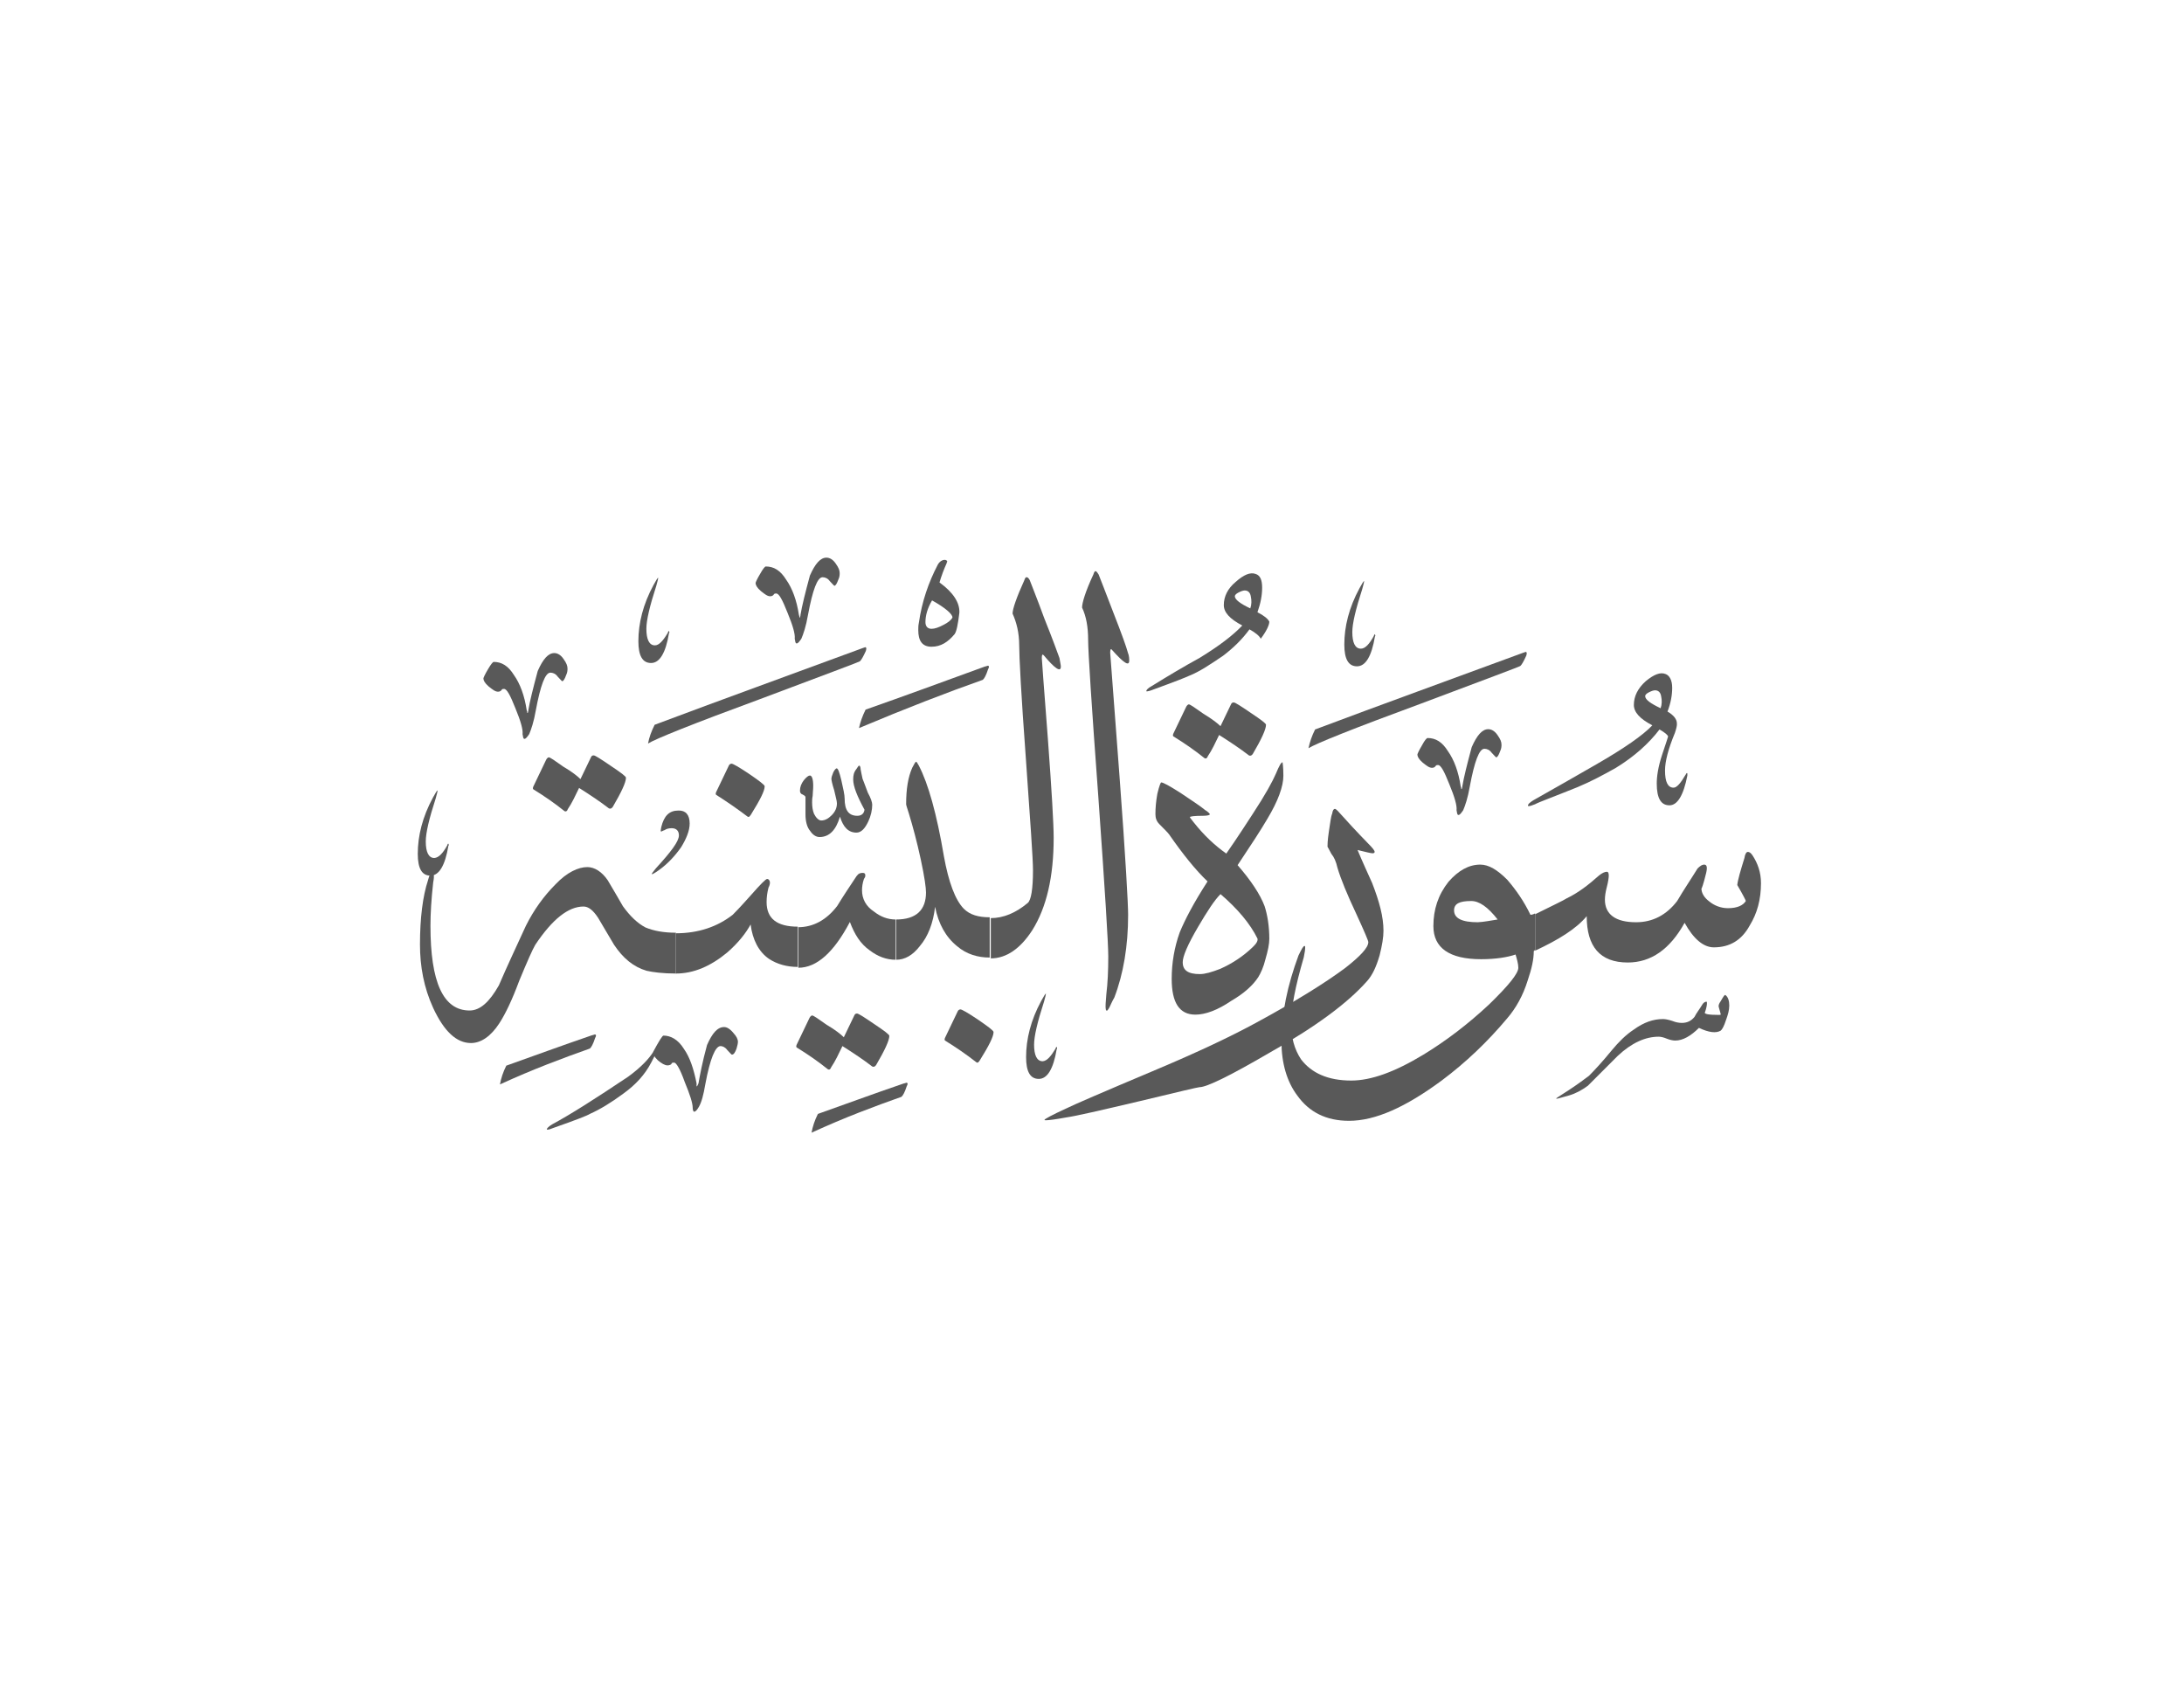
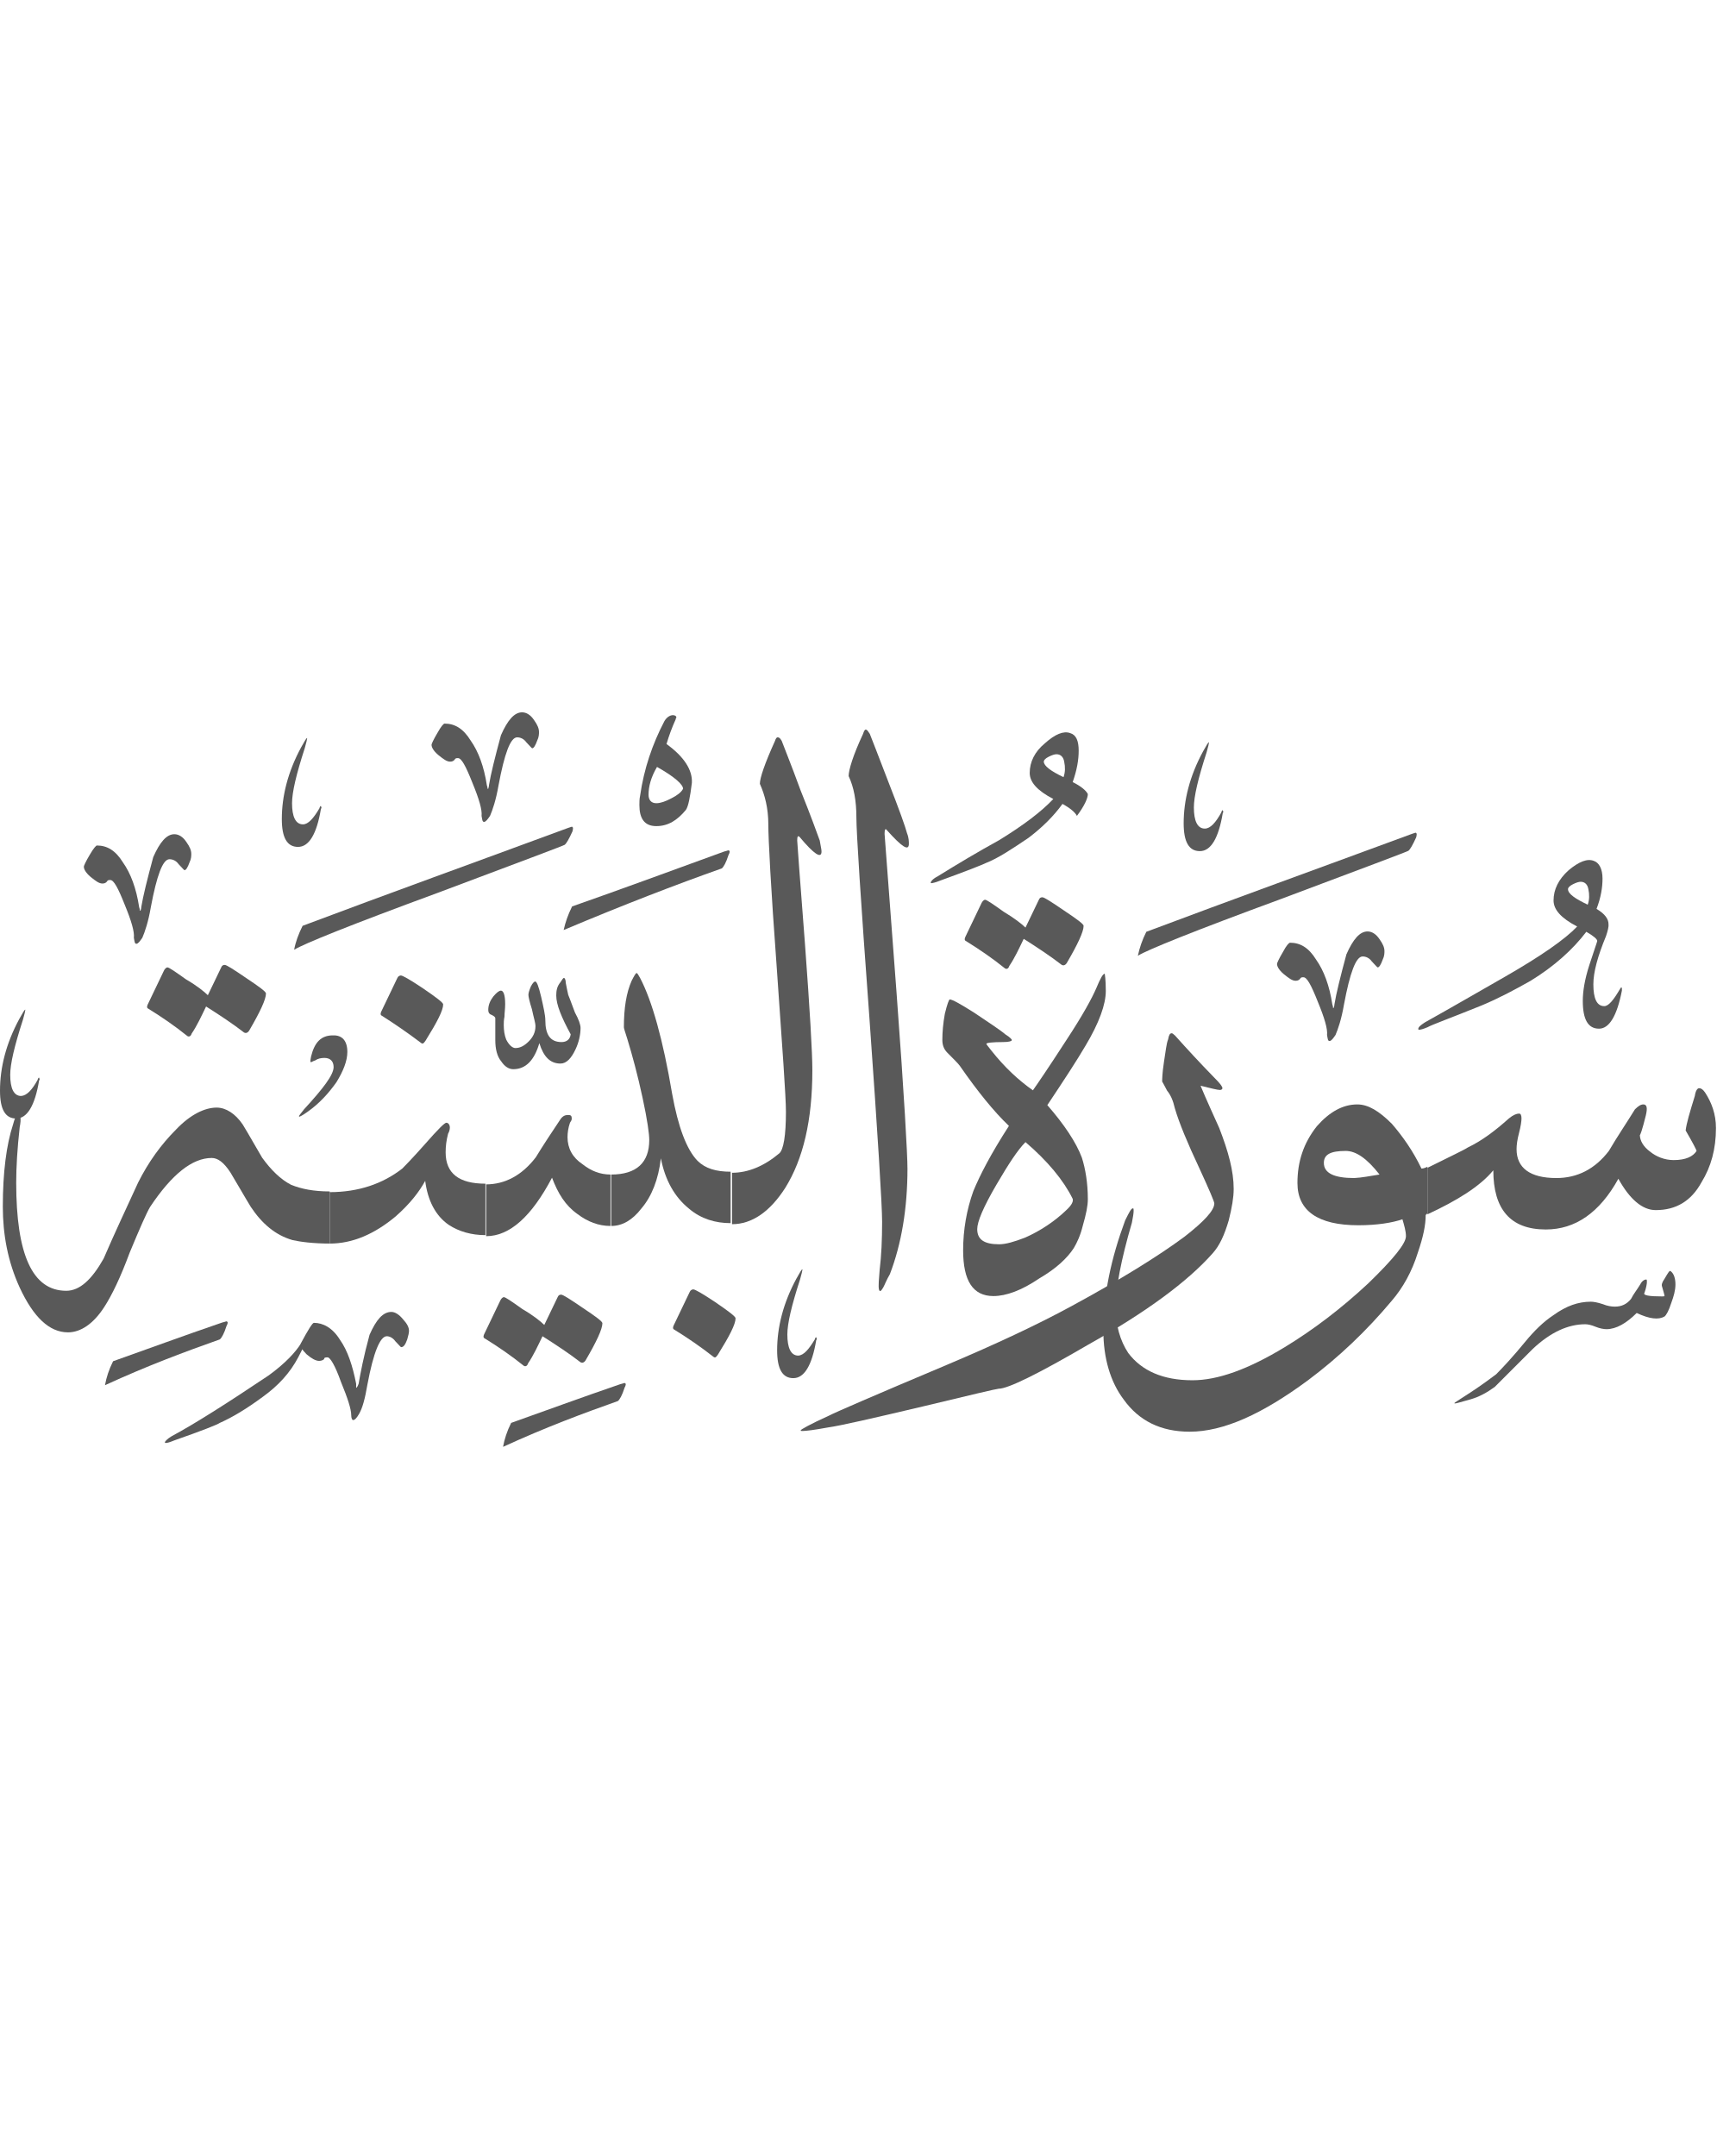
- <svg xmlns="http://www.w3.org/2000/svg" version="1.1" id="Layer_1" x="0px" y="0px" viewBox="0 0 792 612" enable-background="new 0 0 792 612" xml:space="preserve">
+ <svg xmlns="http://www.w3.org/2000/svg" version="1.1" id="Layer_1" x="0px" y="0px" viewBox="151.5 0 487.25 612" enable-background="new 0 0 792 612" xml:space="preserve">
  <g>
    <path fill="#595959" d="M394.6,232.1c0-4.8-0.7-8.6-2.2-11.8c0-1.7,1.2-5.8,4.1-12c0.2-0.7,0.5-1.2,0.7-1.2c0.5,0,0.7,0.5,1.2,1.2   c0.7,1.7,2.4,6.2,5.3,13.7c3.1,7.9,4.8,12.7,5.3,14.6c0.5,1.2,0.5,2.4,0.5,2.9c0,2.2-1.9,1-6.2-3.8c-0.5-0.7-0.7-0.2-0.7,1   c0,0.5,1.2,15.4,3.4,45.1c2.2,29.5,3.1,46.1,3.1,49.9c0,11.3-1.7,21.4-5,30c-1,1.7-1.4,2.9-1.9,3.8l0,0c-0.7,1.2-1,1.2-1.2,0.5   c-0.2-1,0-2.9,0.2-5.5c0.5-4.1,0.7-8.6,0.7-13.7c0-4.8-1.2-24-3.6-57.8C395.8,255.1,394.6,236.2,394.6,232.1L394.6,232.1   L394.6,232.1L394.6,232.1z" />
    <path fill="#595959" d="M382.1,303.8c0,14.2-2.6,25.2-7.7,33.4c-4.3,6.7-9.4,10.3-15.1,10.3v-14.6c4.6,0,9.1-1.9,13.4-5.5   c1.2-1,1.9-5,1.9-11.8c0-4.3-1-18-2.6-40.8c-1.7-23-2.4-36.7-2.4-40.8c0-4.6-1-8.4-2.4-11.5c0-1.7,1.4-5.8,4.3-12.2   c0.2-0.7,0.5-1,0.7-1c0.5,0,0.7,0.2,1.2,1c0.7,1.9,2.6,6.5,5.3,13.9c3.1,7.7,4.8,12.5,5.5,14.4c0.2,1.4,0.5,2.4,0.5,3.1   c0,2.2-2.2,0.7-6.2-4.1c-0.5-0.5-0.7-0.2-0.7,1c0,0.2,0.7,10.1,2.2,29.3C381.4,286.8,382.1,298.8,382.1,303.8L382.1,303.8   L382.1,303.8L382.1,303.8z" />
    <path fill="#595959" d="M339.1,328.8c-0.7,6-2.6,10.8-5.5,14.2c-2.6,3.4-5.5,5-8.6,5v-14.6c7.2,0,10.8-3.4,10.8-9.8   c0-1.7-0.5-5.5-1.9-12c-1.4-6.5-2.9-12-4.3-16.6c-0.7-2.2-1-3.1-1-3.4c0-5.5,0.7-9.8,2.2-13.2c0.7-1.4,1.2-2.2,1.4-2.2   c0.2,0,0.5,0.5,1,1.4c3.4,6.5,6.5,17.5,9.1,32.9c1.7,9.4,4.1,15.8,7.2,19c2.2,2.2,5.3,3.1,9.4,3.1v14.6c-4.3,0-8.4-1.2-11.8-4.1   C343,339.8,340.3,335,339.1,328.8L339.1,328.8L339.1,328.8L339.1,328.8z" />
    <path fill="#595959" d="M289.4,336.2c5.5,0,10.3-2.6,14.2-7.7c2.2-3.6,4.6-7.2,7-10.8c0.7-1,1.4-1.2,2.2-1.2c0.7,0,1,0.2,1,1   c0,0.5-0.2,0.7-0.5,1.2c-0.5,1.4-0.7,2.9-0.7,4.1c0,3.1,1.4,5.8,4.3,7.7c2.4,1.9,5,2.9,7.9,2.9V348c-3.4,0-6.5-1.2-9.4-3.4   c-3.4-2.4-5.5-5.8-7.2-10.3c-5.8,11-12,16.6-18.7,16.6V336.2L289.4,336.2L289.4,336.2z" />
    <path fill="#595959" d="M289.2,350.6c-3.8,0-7.4-1-10.3-2.9c-3.8-2.6-6-7-6.7-12.5c-1.7,3.1-4.3,6.5-8.4,10.1   c-6,5-12.2,7.7-18.7,7.7v-14.6c8.2,0,15.1-2.4,20.6-6.7c0.5-0.5,2.6-2.6,6.5-7c3.6-4.1,5.5-6,6-6c0.5,0,1,0.5,1,1.4   c0,0.5-0.2,1.2-0.5,1.7c-0.5,1.9-0.7,3.6-0.7,5.3c0,6,3.8,8.9,11.3,8.9V350.6L289.2,350.6L289.2,350.6z" />
    <path fill="#595959" d="M245.3,353c-5,0-8.6-0.5-10.8-1c-4.8-1.4-8.6-4.6-11.8-9.4c-1.9-3.1-3.8-6.5-5.8-9.8   c-1.9-2.9-3.6-4.1-5.3-4.1c-5.5,0-11.3,4.6-17.5,13.9c-1,1.7-2.9,6-5.8,13c-2.6,7-5,12-7.2,15.4c-3.1,4.8-6.7,7.2-10.3,7.2   c-5.3,0-9.8-4.3-13.7-12.7c-3.4-7.4-4.8-15.1-4.8-23c0-9.6,1-17.5,2.9-23.3c0.5-1.9,1-2.9,1.4-2.9c0.7,0,1,1.2,0.5,3.6   c-0.7,6.2-1,11.5-1,15.8c0,20.4,4.6,30.7,14.2,30.7c3.8,0,7.2-3.1,10.6-9.1c3.1-7.2,6.5-14.4,9.8-21.6c2.9-5.8,6.5-10.8,10.8-15.1   c4.1-4.3,8.2-6.2,11.5-6.2c2.6,0,5.3,1.7,7.4,4.8c1.9,3.1,3.6,6.2,5.5,9.4c2.6,3.6,5.3,6.2,8.2,7.7c2.9,1.2,6.5,1.9,11,1.9V353   L245.3,353L245.3,353z" />
    <path fill="#595959" d="M342.7,377.3c-0.2-0.2-0.2-0.5,0-1l4.6-9.6c0.2-0.5,0.7-0.7,1-0.7c0.5,0,2.6,1.2,6.2,3.6   c3.8,2.6,5.8,4.1,5.8,4.6c0,1.7-1.7,5-5,10.3c-0.5,0.7-0.7,1-1.2,0.7C350.4,382.3,346.6,379.7,342.7,377.3L342.7,377.3L342.7,377.3   L342.7,377.3z" />
    <path fill="#595959" d="M306,376.1l3.8-7.9c0.2-0.5,0.5-0.7,1-0.7c0.5,0,2.4,1.2,6.2,3.8c3.6,2.4,5.5,3.8,5.5,4.3   c0,1.7-1.7,5.3-4.8,10.6c-0.5,0.7-1,0.7-1.4,0.5c-3.1-2.4-6.7-4.8-10.8-7.4c-1.4,2.9-2.6,5.5-4.1,7.7c-0.2,0.7-0.7,1-1.2,0.7   c-3.6-2.9-7.4-5.5-11.3-7.9c-0.2-0.2-0.2-0.5,0-1l4.6-9.6c0.2-0.5,0.7-1,1-1c0.5,0,2.2,1.2,5.3,3.4   C302.9,373.4,305,375.1,306,376.1L306,376.1L306,376.1L306,376.1z" />
    <path fill="#595959" d="M259.7,288.2c-0.2-0.2-0.2-0.5,0-1l4.6-9.6c0.2-0.5,0.7-0.7,1-0.7c0.5,0,2.6,1.2,6.2,3.6   c3.8,2.6,5.8,4.1,5.8,4.6c0,1.7-1.7,5-5,10.3c-0.5,0.7-0.7,1-1.2,0.7C267.4,293.3,263.5,290.6,259.7,288.2L259.7,288.2L259.7,288.2   L259.7,288.2z" />
    <path fill="#595959" d="M210.5,282.5l3.8-7.9c0.2-0.5,0.5-0.7,1-0.7c0.5,0,2.4,1.2,6.2,3.8c3.6,2.4,5.5,3.8,5.5,4.3   c0,1.7-1.7,5.3-4.8,10.6c-0.5,0.7-1,0.7-1.4,0.5c-3.1-2.4-6.7-4.8-10.8-7.4c-1.4,2.9-2.6,5.5-4.1,7.7c-0.2,0.7-0.7,1-1.2,0.7   c-3.6-2.9-7.4-5.5-11.3-7.9c-0.2-0.2-0.2-0.5,0-1l4.6-9.6c0.2-0.5,0.7-1,1-1c0.5,0,2.2,1.2,5.3,3.4   C207.4,279.8,209.5,281.5,210.5,282.5L210.5,282.5L210.5,282.5L210.5,282.5z" />
    <path fill="#595959" d="M313.9,257.3c13.7-4.8,28.1-10.1,43.2-15.6c1-0.2,1.2-0.5,1.4-0.2c0.2,0,0.2,0.5-0.2,1.2   c-0.7,2.2-1.4,3.4-1.9,3.8c-13,4.6-27.8,10.3-44.9,17.5C312,261.8,312.7,259.7,313.9,257.3L313.9,257.3L313.9,257.3L313.9,257.3z" />
    <path fill="#595959" d="M316.3,291.8c0,1.9-0.5,4.1-1.4,6c-1.2,2.6-2.6,4.1-4.3,4.1c-2.9,0-4.8-1.9-6-5.8c-1.4,4.8-3.8,7.4-7.4,7.4   c-1.2,0-2.4-0.7-3.4-2.2c-1.2-1.4-1.7-3.6-1.7-6v-6.2c0-0.5-0.5-0.7-1-1c-0.7-0.2-1-0.7-1-1.4c0-1.4,0.5-2.6,1.4-3.8   c1-1.2,1.7-1.7,2.2-1.7c0.7,0,1.2,1.2,1.2,3.8c0,1.4-0.2,2.6-0.2,3.6c-0.2,1-0.2,1.7-0.2,2.4c0,1.4,0.2,2.9,0.7,4.1   c0.7,1.4,1.7,2.4,2.6,2.4c1.4,0,2.6-0.7,3.8-1.9c1.2-1.2,1.9-2.6,1.9-4.3c0-1-0.5-2.4-1-4.8c-0.7-2.2-1-3.6-1-4.1   c0-0.5,0.2-1.2,0.7-2.4c0.5-1,1-1.4,1.2-1.4c0.5,0,1,1.4,1.7,4.3c0.7,3.1,1.2,5.3,1.2,6.7c0,4.1,1.4,6.2,4.6,6.2   c1.4,0,2.4-0.7,2.6-2.2c-2.6-4.8-4.1-8.4-4.1-11c0-1.4,0.2-2.6,1.2-3.8c0.5-0.7,0.7-1.2,1-1.2c0.2,0,0.5,0.5,0.5,1.4   c0.2,1.2,0.5,2.4,0.7,3.4c0,0,0.7,1.7,1.9,5C315.8,289.4,316.3,290.9,316.3,291.8L316.3,291.8L316.3,291.8L316.3,291.8z" />
    <path fill="#595959" d="M296.6,403.9c9.6-3.4,19.9-7.2,31-11c1-0.2,1.2-0.5,1.4-0.2c0.2,0,0.2,0.5-0.2,1.2   c-0.7,2.2-1.4,3.4-1.9,3.8c-9.6,3.4-20.4,7.4-32.6,13C294.7,408.5,295.4,406.3,296.6,403.9L296.6,403.9L296.6,403.9L296.6,403.9z" />
    <path fill="#595959" d="M382.8,380.2c0-0.2,0.2-0.5,0.2-0.5c0.2-0.2,0.2-0.2,0.2,0c0.2,0.2,0.2,0.5,0,0.7   c-1.2,7.2-3.4,10.8-6.5,10.8c-3.1,0-4.6-2.6-4.6-7.9c0-6.5,1.7-13.4,5.5-20.4c1-1.7,1.4-2.6,1.7-2.6l0,0c0,0.2-0.2,1.2-0.7,2.9   c-2.4,7.4-3.6,12.5-3.6,15.6c0,3.8,1,6,3.1,6C379.7,384.7,381.1,383,382.8,380.2L382.8,380.2L382.8,380.2L382.8,380.2z" />
    <path fill="#595959" d="M267.6,377.8c0,0.5-0.2,1.4-0.5,2.4c-0.5,1.4-1,2.2-1.7,2.2c-0.2,0-0.7-0.7-1.7-1.7c-0.7-1-1.7-1.4-2.4-1.4   c-1.9,0-3.8,4.6-5.5,13.7c-0.7,4.1-1.4,6.7-2.4,8.4c-0.7,1.2-1.2,1.7-1.7,1.7c-0.2,0-0.5-0.5-0.5-1.4c0-1.7-1-4.8-2.9-9.4   c-1.7-4.8-3.1-7-3.8-7c-0.5,0-1,0-1,0.5c-0.2,0.2-0.7,0.5-1.4,0.5c-1,0-2.2-0.7-3.6-1.9c-1.4-1.4-1.9-2.4-1.7-2.9   c2.2-4.1,3.4-6,3.8-6c2.6,0,5.3,1.4,7.4,4.8c2.2,3.1,3.6,7.4,4.6,12.5c0,0.7,0,1,0,1c0.2,0.2,0.2,0.2,0.2,0c0,0,0.2-0.2,0.5-1   c0.5-2.9,1.4-7.7,3.1-13.9c1.9-4.3,3.8-6.5,6.2-6.5c1,0,2.2,0.7,3.4,2.2C267.1,375.8,267.6,376.8,267.6,377.8L267.6,377.8   L267.6,377.8L267.6,377.8z M236.9,381.4c0.5-1,1-1.4,1.2-1.4c0,0,0.2,0.2,0,0.2c0.2,0.7-0.5,2.4-1.9,5c-2.4,4.6-5.8,8.2-10.1,11.3   c-4.6,3.4-8.6,5.8-12.2,7.4c-0.7,0.5-5,2.2-13,5c-1.2,0.5-1.9,0.7-2.4,0.7c-0.2,0-0.2-0.2-0.2-0.2c0-0.2,0.7-1,1.9-1.7   c6.7-3.6,15.8-9.4,27.6-17.3C232.6,386.9,235.4,383.8,236.9,381.4L236.9,381.4L236.9,381.4L236.9,381.4z" />
    <path fill="#595959" d="M162.2,306.5c0-0.2,0.2-0.5,0.2-0.5c0.2-0.2,0.2-0.2,0.2,0c0.2,0.2,0.2,0.5,0,0.7   c-1.2,7.2-3.4,10.8-6.5,10.8c-3.1,0-4.6-2.6-4.6-7.9c0-6.5,1.7-13.4,5.5-20.4c1-1.7,1.4-2.6,1.7-2.6l0,0c0,0.2-0.2,1.2-0.7,2.9   c-2.4,7.4-3.6,12.5-3.6,15.6c0,3.8,1,6,3.1,6C159.1,311,160.6,309.4,162.2,306.5L162.2,306.5L162.2,306.5L162.2,306.5z" />
    <path fill="#595959" d="M345.4,223.9c0-1.2-2.4-3.4-7.4-6.2c-1.7,2.9-2.4,5.5-2.4,7.9c0,1.4,0.7,2.4,2.2,2.4c1.2,0,2.6-0.5,4.3-1.4   C343.7,225.8,344.9,224.9,345.4,223.9L345.4,223.9L345.4,223.9L345.4,223.9z M340.1,204.7c0.7-1.2,1.7-1.7,2.4-1.7   c0.5,0,1,0.2,1,0.7c0,0-0.2,0.2-0.2,0.5c-1,2.2-1.9,4.6-2.6,7c5,3.6,7.4,7.4,7.2,11c-0.5,4.1-1,6.7-1.7,7.7c-2.4,2.9-5,4.6-8.4,4.6   s-4.8-2.2-4.8-6c0-0.7,0-1.7,0.2-2.6C334.3,218.2,336.7,211.2,340.1,204.7L340.1,204.7L340.1,204.7L340.1,204.7z" />
    <path fill="#595959" d="M179,240c2.9,0,5.3,1.4,7.4,4.8c2.2,3.1,3.8,7.4,4.6,12.7c0.2,0.5,0.2,0.7,0.2,1h0.2c0-0.2,0.2-0.5,0.2-1   c0.5-3.1,1.7-7.9,3.4-14.2c1.9-4.3,3.8-6.5,6-6.5c1.2,0,2.4,0.7,3.4,2.2c1,1.4,1.4,2.4,1.4,3.4c0,0.5,0,1.4-0.5,2.4   c-0.5,1.4-1,2.2-1.4,2.2c-0.2,0-0.7-0.7-1.7-1.7c-0.7-1-1.7-1.4-2.6-1.4c-1.9,0-3.6,4.6-5.3,13.7c-0.7,4.1-1.7,7-2.4,8.6   c-0.7,1-1.2,1.7-1.7,1.7c-0.5,0-0.5-0.7-0.7-1.7c0.2-1.7-0.7-4.8-2.6-9.4c-1.9-4.8-3.1-7-4.1-7c-0.5,0-0.7,0-1,0.5   c-0.2,0.2-0.5,0.5-1.2,0.5c-1,0-1.9-0.7-3.4-1.9c-1.4-1.2-1.9-2.2-1.9-2.9c0-0.2,0.5-1.4,1.7-3.4C178.1,240.7,178.8,240,179,240   L179,240L179,240L179,240z" />
    <path fill="#595959" d="M242.2,229.4c0-0.2,0.2-0.5,0.2-0.5c0.2-0.2,0.2-0.2,0.2,0c0.2,0.2,0.2,0.5,0,0.7   c-1.2,7.2-3.4,10.8-6.5,10.8c-3.1,0-4.6-2.6-4.6-7.9c0-6.5,1.7-13.4,5.5-20.4c1-1.7,1.4-2.6,1.7-2.6l0,0c0,0.2-0.2,1.2-0.7,2.9   c-2.4,7.4-3.6,12.5-3.6,15.6c0,3.8,1,6,3.1,6C239,234,240.5,232.3,242.2,229.4L242.2,229.4L242.2,229.4L242.2,229.4z" />
    <path fill="#595959" d="M250.1,298.6c0,2.6-1.2,5.5-3.1,8.6c-2.2,3.1-4.8,6-8.2,8.4c-1.4,1-2.2,1.4-2.4,1.4v-0.2   c0-0.2,0.5-0.7,1.4-1.9c5.5-6,8.4-9.8,8.4-12c0-1.7-1-2.6-2.6-2.6c-1,0-1.9,0.2-2.6,0.7c-0.7,0.2-1,0.5-1.2,0.5c0,0-0.2,0-0.2-0.2   c0,0,0-0.5,0.2-1.4c1-4.1,2.9-6,6.2-6C248.6,293.8,250.1,295.4,250.1,298.6L250.1,298.6L250.1,298.6L250.1,298.6z" />
    <path fill="#595959" d="M183.6,386.4c9.6-3.4,19.9-7.2,31-11c1-0.2,1.2-0.5,1.4-0.2c0.2,0,0.2,0.5-0.2,1.2   c-0.7,2.2-1.4,3.4-1.9,3.8c-9.6,3.4-20.4,7.4-32.6,13C181.7,391,182.4,388.8,183.6,386.4L183.6,386.4L183.6,386.4L183.6,386.4z" />
    <path fill="#595959" d="M237.4,262.8c24.2-9.1,49.4-18.2,75.4-27.8c0.7-0.2,1.2-0.5,1.2-0.2c0.2,0,0.2,0.5,0,1.2   c-1,2.2-1.7,3.4-2.2,3.8c-0.2,0.2-12.5,4.8-36.2,13.7c-24.2,8.9-37.9,14.4-40.6,16.1C235.4,267.4,236.2,265.2,237.4,262.8   L237.4,262.8L237.4,262.8L237.4,262.8z" />
    <path fill="#595959" d="M277.7,205.4c2.9,0,5.3,1.4,7.4,4.8c2.2,3.1,3.8,7.4,4.6,12.7c0.2,0.5,0.2,0.7,0.2,1h0.2   c0-0.2,0.2-0.5,0.2-1c0.5-3.1,1.7-7.9,3.4-14.2c1.9-4.3,3.8-6.5,6-6.5c1.2,0,2.4,0.7,3.4,2.2c1,1.4,1.4,2.4,1.4,3.4   c0,0.5,0,1.4-0.5,2.4c-0.5,1.4-1,2.2-1.4,2.2c-0.2,0-0.7-0.7-1.7-1.7c-0.7-1-1.7-1.4-2.6-1.4c-1.9,0-3.6,4.6-5.3,13.7   c-0.7,4.1-1.7,7-2.4,8.6c-0.7,1-1.2,1.7-1.7,1.7c-0.5,0-0.5-0.7-0.7-1.7c0.2-1.7-0.7-4.8-2.6-9.4c-1.9-4.8-3.1-7-4.1-7   c-0.5,0-0.7,0-1,0.5c-0.2,0.2-0.5,0.5-1.2,0.5c-1,0-1.9-0.7-3.4-1.9c-1.4-1.2-1.9-2.2-1.9-2.9c0-0.2,0.5-1.4,1.7-3.4   C276.7,206.2,277.4,205.4,277.7,205.4L277.7,205.4L277.7,205.4L277.7,205.4z" />
    <path fill="#595959" d="M579.8,317.5c1.2-1,2.2-1.4,2.9-1.4c0.5,0,0.7,0.5,0.7,1.4c0,0.7-0.2,2.2-0.7,4.1c-0.5,1.9-0.7,3.4-0.7,4.6   c0,5.3,3.8,8.2,11.3,8.2c6,0,11-2.6,14.9-7.7c2.4-4.1,5-7.9,7.4-11.8c1-1,1.7-1.4,2.4-1.4c1,0,1.2,1,0.7,3.1c-1,4.1-1.7,6-1.7,5.5   c0,1.7,1,3.4,2.9,4.8c1.7,1.4,4.1,2.4,6.7,2.4c3.4,0,5.5-1,6.5-2.6c0-0.2-1-2.2-3.1-5.8c0.2-1.9,1.2-5.3,2.6-9.8   c0.2-1.4,0.7-2.2,1.2-2.2c0.5,0,1,0.2,1.7,1.2c1.9,2.9,3.1,6.2,3.1,10.1c0,6-1.4,11-4.1,15.4c-2.9,5.3-7.2,7.9-13,7.9   c-3.8,0-7.4-3.1-10.6-8.9c-5.3,9.6-12.2,14.4-20.6,14.4c-10.1,0-14.9-5.8-14.9-16.8c-3.8,4.6-10.3,8.6-18.7,12.5v-13.2   c6.2-3.1,10.3-5,11.5-5.8C572.2,323.8,576,320.9,579.8,317.5L579.8,317.5L579.8,317.5L579.8,317.5z" />
    <path fill="#595959" d="M543.1,333.4c-3.6-4.6-6.7-6.7-9.6-6.7c-4.3,0-6.2,1-6.2,3.4c0,2.9,2.9,4.3,8.6,4.3   C538.1,334.3,540.5,333.8,543.1,333.4L543.1,333.4L543.1,333.4L543.1,333.4z M550.6,350.9c0-1.4-0.5-3.1-1-4.8   c-2.9,1-7.2,1.7-12.5,1.7c-11.5,0-17.3-4.1-17.3-12c0-6,1.7-11.3,5.5-16.1c3.6-4.1,7.4-6.2,11.5-6.2c3.1,0,6.2,1.9,9.8,5.5   c3.1,3.6,6,7.7,8.4,12.7c0.2,0,0.7,0,1.7-0.5v13.2l-0.5,0.5c0,2.9-0.7,6.2-2.2,10.6c-1.7,5.5-4.3,10.1-7.4,13.7   c-7.2,8.6-15.1,16.1-23.8,22.6c-13,9.6-24,14.6-33.6,14.6c-8.2,0-14.4-3.1-18.7-9.1c-3.8-5-5.8-11.8-5.8-19.7   c0-10.1,2.2-20.4,6.2-31.2c1.2-2.4,1.7-3.4,2.2-3.4c0.2,0,0.2,0.2,0.2,0.7c0,0.7-0.2,1.9-0.5,3.4c-3.1,10.6-4.6,18.5-4.6,24   c0,5,1.2,9.4,3.6,13c3.8,5,9.8,7.7,18.2,7.7c7.2,0,15.8-3.1,26.2-9.4c8.2-5,16.1-11,23.8-18.2C547,357.4,550.6,353,550.6,350.9   L550.6,350.9L550.6,350.9L550.6,350.9z" />
    <path fill="#595959" d="M485,314.6c-0.5-2.2-1.2-3.8-2.2-5c-0.7-1.4-1.2-2.2-1.4-2.6c0-0.5,0-2.2,0.5-5.5c0.5-3.1,0.7-5.3,1.2-6.5   c0.2-1.2,0.5-1.7,1-1.7c0.2,0,0.5,0.2,1,0.7c3.4,3.8,7,7.7,11,11.8c1.7,1.7,2.4,2.6,2.4,3.1c0,0.2-0.2,0.5-0.7,0.5   c-0.7,0-2.6-0.5-5.5-1.2c1.7,4.1,3.6,8.2,5.3,12c2.6,6.7,4.1,12.2,4.1,17.3c0,2.4-0.5,5.3-1.4,8.9c-1.2,4.1-2.6,7.2-4.6,9.4   c-7,7.9-18.7,16.6-35.3,25.9c-14.4,8.4-22.8,12.5-25.4,12.5c-0.5,0-7.7,1.7-21.4,5c-14.4,3.4-23.5,5.5-27.1,6c-3.8,0.7-6.2,1-7.2,1   c-0.5,0-0.5,0-0.5-0.2c0-0.2,2.6-1.7,7.9-4.1c1.9-1,13-5.8,33.4-14.4c14.2-6,25.9-11.5,35.3-16.6c14.2-7.7,25-14.4,32.4-19.9   c5.5-4.3,8.4-7.4,8.4-9.4c0-0.5-1.4-3.8-4.3-10.1C488.6,324.5,486.2,318.7,485,314.6L485,314.6L485,314.6L485,314.6z" />
    <path fill="#595959" d="M465.4,281.3c0,3.8-1.9,9.1-5.8,15.6c-2.4,4.1-6,9.6-10.8,16.8c4.8,5.5,8.2,10.6,9.8,14.9   c1,3.1,1.7,7.2,1.7,11.8c0,1.9-0.5,4.3-1.4,7.4c-0.7,2.9-1.7,5-2.6,6.5c-1.9,2.9-5,5.8-9.8,8.6c-5,3.4-9.4,5-13,5   c-5.8,0-8.6-4.3-8.6-13c0-5.8,1-11.5,2.9-16.8c1.9-4.6,5-10.6,10.1-18.5c-4.3-4.1-8.9-9.8-13.9-17c-0.5-0.7-1.7-1.9-3.6-3.8   c-1-1-1.4-2.2-1.4-3.6c0-2.2,0.2-4.6,0.7-7.4c0.7-2.9,1.2-4.1,1.4-4.1c0.7,0,2.9,1.2,7,3.8c3.8,2.6,7,4.6,8.9,6.2   c1.2,0.7,1.7,1.4,1.7,1.4v0.2c0,0.2-0.7,0.5-2.4,0.5c-3.1,0-4.8,0.2-4.8,0.5c0,0.2,0.5,0.7,1.4,1.9c3.8,4.8,7.7,8.4,11.8,11.3   c1-1.4,4.3-6.2,9.6-14.4c4.6-7,7.2-11.8,8.4-14.6c1.2-2.9,1.9-4.1,2.4-4.1C465.1,276.5,465.4,277.9,465.4,281.3L465.4,281.3   L465.4,281.3L465.4,281.3z M456,340.3c-2.6-5.3-7.2-10.8-13.4-16.1c-2.2,2.2-4.8,6.2-8.2,12c-3.8,6.5-5.5,10.6-5.5,12.7   c0,2.9,1.9,4.3,6.2,4.3c1.9,0,4.3-0.7,7.4-1.9c4.3-1.9,8.4-4.6,11.8-7.9C455.8,342,456.2,341,456,340.3L456,340.3L456,340.3   L456,340.3z" />
    <path fill="#595959" d="M442.6,263.3l3.8-7.9c0.2-0.5,0.5-0.7,1-0.7c0.5,0,2.4,1.2,6.2,3.8c3.6,2.4,5.5,3.8,5.5,4.3   c0,1.7-1.7,5.3-4.8,10.6c-0.5,0.7-1,0.7-1.4,0.5c-3.1-2.4-6.7-4.8-10.8-7.4c-1.4,2.9-2.6,5.5-4.1,7.7c-0.2,0.7-0.7,1-1.2,0.7   c-3.6-2.9-7.4-5.5-11.3-7.9c-0.2-0.2-0.2-0.5,0-1l4.6-9.6c0.2-0.5,0.7-1,1-1c0.5,0,2.2,1.2,5.3,3.4   C439.4,260.6,441.6,262.3,442.6,263.3L442.6,263.3L442.6,263.3L442.6,263.3z" />
    <path fill="#595959" d="M569,397.2c-2.6,0.7-4.1,1.2-4.6,1.2v-0.2c0,0,1-0.7,2.9-1.9c1.9-1.2,4.8-3.1,8.9-6.2   c1.9-1.9,4.8-5,8.4-9.4c2.4-2.9,5-5.5,7.9-7.4c3.6-2.6,7-3.8,10.6-3.8c0.7,0,1.9,0.2,3.4,0.7c1.2,0.5,2.4,0.7,3.4,0.7   c1.9,0,3.4-0.7,4.6-2.2c0.7-1.4,1.7-2.6,2.6-4.1c0.5-1,1.2-1.4,1.7-1.4c0.2,0,0.2,0.2,0.2,0.7c0,0.5-0.2,1.7-0.7,3.1   c-0.5,0.7,1.4,1,5,1c0.5,0,0.7,0,0.7-0.2c0,0-0.2-1-0.7-2.6c-0.2-0.5,0-1.2,0.7-2.2c1-1.7,1.4-2.4,1.7-2.2c1,0.7,1.4,2.2,1.4,3.8   c0,1.7-0.5,3.4-1.2,5.3c-0.7,2.2-1.4,3.4-1.9,3.8c-1.7,1-4.3,0.7-7.9-1c-2.9,2.9-5.8,4.6-8.6,4.6c-0.7,0-1.9-0.2-3.1-0.7   c-1.2-0.5-2.2-0.7-2.9-0.7c-4.8,0-9.8,2.2-14.9,7c-3.6,3.6-7.2,7.2-10.8,10.8C573.6,395.3,571.4,396.5,569,397.2L569,397.2   L569,397.2L569,397.2z" />
    <path fill="#595959" d="M517.7,267.6c2.9,0,5.3,1.4,7.4,4.8c2.2,3.1,3.8,7.4,4.6,12.7c0.2,0.5,0.2,0.7,0.2,1h0.2   c0-0.2,0.2-0.5,0.2-1c0.5-3.1,1.7-7.9,3.4-14.2c1.9-4.3,3.8-6.5,6-6.5c1.2,0,2.4,0.7,3.4,2.2c1,1.4,1.4,2.4,1.4,3.4   c0,0.5,0,1.4-0.5,2.4c-0.5,1.4-1,2.2-1.4,2.2c-0.2,0-0.7-0.7-1.7-1.7c-0.7-1-1.7-1.4-2.6-1.4c-1.9,0-3.6,4.6-5.3,13.7   c-0.7,4.1-1.7,7-2.4,8.6c-0.7,1-1.2,1.7-1.7,1.7c-0.5,0-0.5-0.7-0.7-1.7c0.2-1.7-0.7-4.8-2.6-9.4c-1.9-4.8-3.1-7-4.1-7   c-0.5,0-0.7,0-1,0.5c-0.2,0.2-0.5,0.5-1.2,0.5c-1,0-1.9-0.7-3.4-1.9c-1.4-1.2-1.9-2.2-1.9-2.9c0-0.2,0.5-1.4,1.7-3.4   C516.7,268.3,517.4,267.6,517.7,267.6L517.7,267.6L517.7,267.6L517.7,267.6z" />
    <path fill="#595959" d="M476.9,264.5c24.2-9.1,49.4-18.2,75.4-27.8c0.7-0.2,1.2-0.5,1.2-0.2c0.2,0,0.2,0.5,0,1.2   c-1,2.2-1.7,3.4-2.2,3.8c-0.2,0.2-12.5,4.8-36.2,13.7c-24.2,8.9-37.9,14.4-40.6,16.1C475,269,475.7,266.9,476.9,264.5L476.9,264.5   L476.9,264.5L476.9,264.5z" />
    <path fill="#595959" d="M453.4,220.6c0.5-1.4,0.5-2.9,0.2-4.3c-0.2-1.4-1-2.2-2.2-2.2c-0.5,0-1.2,0.2-2.2,0.7c-1,0.5-1.4,1-1.4,1.4   C447.8,217.4,449.8,218.9,453.4,220.6L453.4,220.6L453.4,220.6L453.4,220.6z M450.5,226.8c-4.6-2.4-6.7-4.8-6.7-7.4   c0-3.1,1.4-6,4.3-8.4c2.9-2.6,5.3-3.6,7.2-2.9c1.7,0.5,2.4,2.2,2.4,5c0,2.6-0.5,5.5-1.7,8.9c2.4,1.2,3.8,2.4,4.3,3.4   c0,1.2-1,3.4-3.1,6.2c-0.5-1-1.9-2.2-4.1-3.4c-2.6,3.6-5.8,6.7-9.6,9.6c-4.6,3.1-8.6,5.8-12.2,7.2c-1,0.5-5.3,2.2-13,5   c-1.2,0.5-2.2,0.7-2.4,0.7c-0.2,0-0.2-0.2-0.2-0.2c0-0.2,0.5-1,1.9-1.7c5.8-3.6,11.5-7,17.5-10.3   C442.1,234.2,447.1,230.4,450.5,226.8L450.5,226.8L450.5,226.8L450.5,226.8z" />
    <path fill="#595959" d="M602.2,256.8c0.5-1.4,0.5-2.9,0.2-4.3c-0.2-1.4-1-2.2-2.2-2.2c-0.5,0-1.2,0.2-2.2,0.7c-1,0.5-1.4,1-1.4,1.4   C596.6,253.7,598.6,255.1,602.2,256.8L602.2,256.8L602.2,256.8L602.2,256.8z M607.4,265.7c-2.4,5.8-3.6,10.3-3.6,13.7   c0,4.1,1,6.2,3.1,6.2c1.2,0,2.6-1.7,4.3-4.6c0.2-0.2,0.2-0.5,0.5-0.7c0,0,0.2,0,0.2,0.2c0,0,0,0.2,0,0.7   c-1.4,7.2-3.6,10.8-6.5,10.8c-3.1,0-4.6-2.6-4.6-7.9c0-2.6,0.5-6,1.9-10.3c1.4-4.3,2.2-6.5,2.2-6.7c0-0.5-1-1.4-3.1-2.6   c-3.8,5-9.1,9.8-15.8,13.9c-4.6,2.6-9.1,5-13.9,7c-8.9,3.6-14.2,5.5-15.4,6.2c-1.2,0.5-1.9,0.7-2.4,0.7c-0.2,0-0.2-0.2-0.2-0.2   c0-0.5,0.5-1,1.9-1.9c7.7-4.3,15.1-8.6,22.8-13c10.1-5.8,17-10.6,20.4-14.2c-4.6-2.4-6.7-4.8-6.7-7.4c0-3.1,1.4-6,4.3-8.6   c2.9-2.4,5.3-3.4,7.2-2.6c1.4,0.5,2.4,2.2,2.4,5c0,2.6-0.5,5.5-1.7,8.6c2.4,1.4,3.4,2.9,3.4,4.3C608.2,263,607.9,264.2,607.4,265.7   L607.4,265.7L607.4,265.7L607.4,265.7z" />
    <path fill="#595959" d="M498.2,230.6c0-0.2,0.2-0.5,0.2-0.5c0.2-0.2,0.2-0.2,0.2,0c0.2,0.2,0.2,0.5,0,0.7   c-1.2,7.2-3.4,10.8-6.5,10.8c-3.1,0-4.6-2.6-4.6-7.9c0-6.5,1.7-13.4,5.5-20.4c1-1.7,1.4-2.6,1.7-2.6l0,0c0,0.2-0.2,1.2-0.7,2.9   c-2.4,7.4-3.6,12.5-3.6,15.6c0,3.8,1,6,3.1,6C495.1,235.2,496.6,233.5,498.2,230.6L498.2,230.6L498.2,230.6L498.2,230.6z" />
  </g>
</svg>
